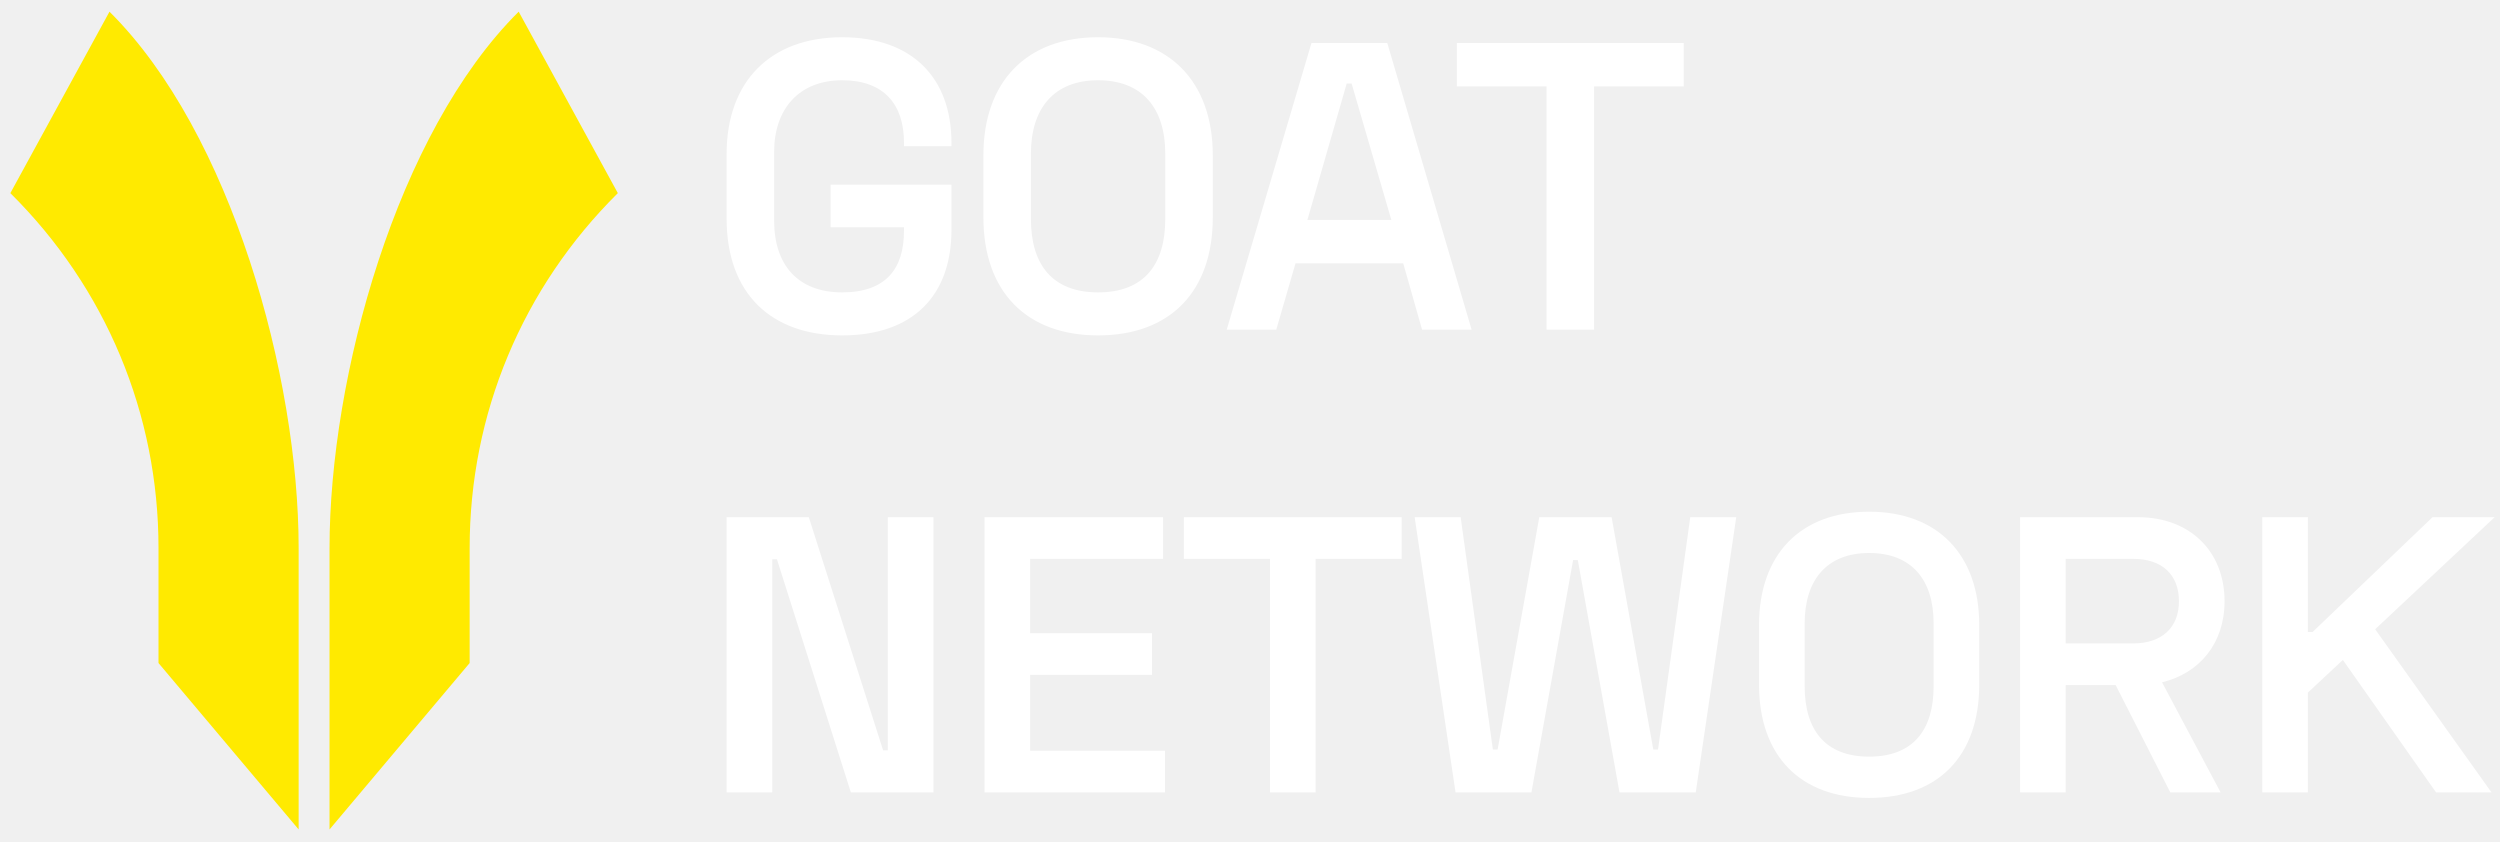
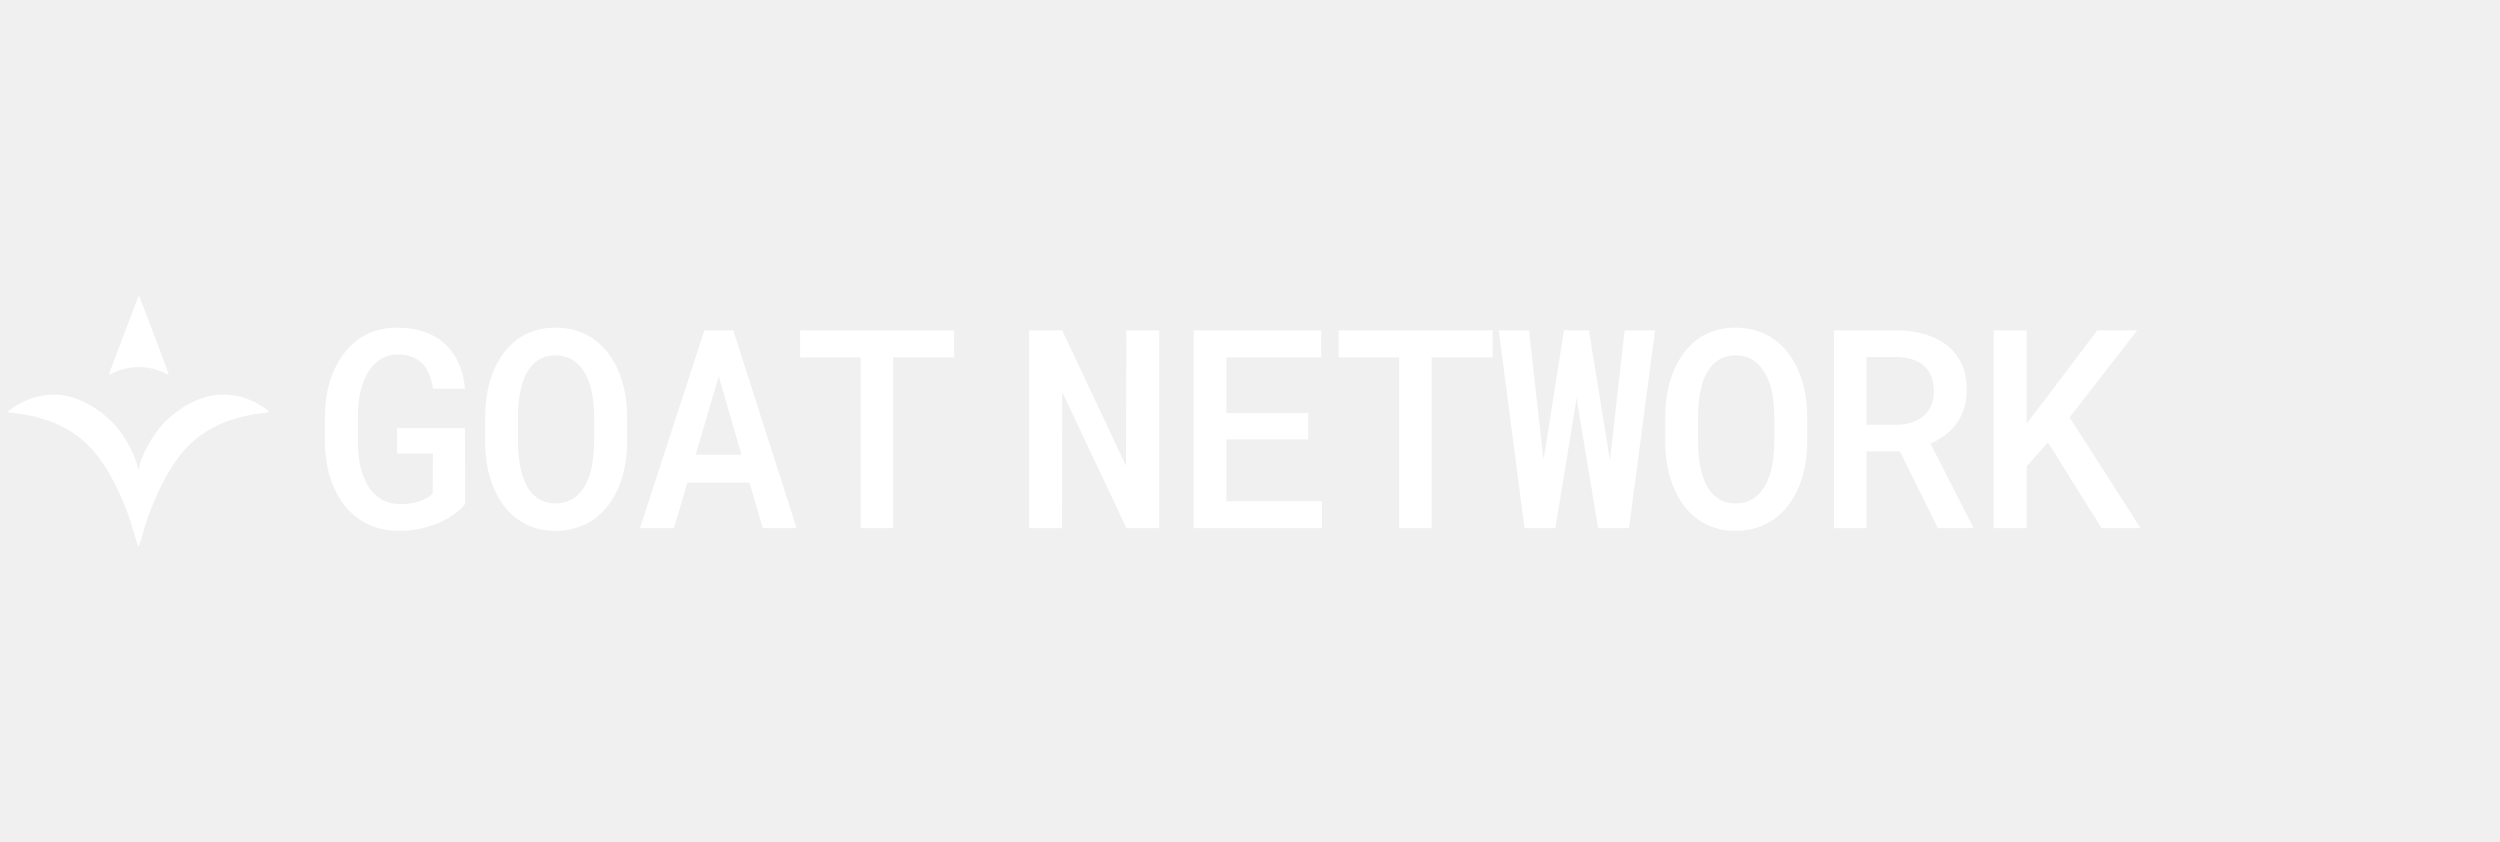
- <svg xmlns="http://www.w3.org/2000/svg" width="107" height="36" viewBox="0 0 107 36" fill="none">
-   <path d="M22.2 0.5C16.979 5.681 14.104 16.129 14.104 23.455V35.5L20.101 28.378V23.455C20.101 17.718 22.352 12.323 26.443 8.266L22.2 0.5ZM4.686 0.5C9.907 5.681 12.782 16.129 12.782 23.455V35.5L6.784 28.378V23.455C6.784 17.718 4.534 12.323 0.443 8.266L4.686 0.5Z" fill="#FFEA00" />
-   <path d="M31.099 22.136V33.915H33.052V23.937H33.253L36.417 33.915H39.951V22.136H37.999V32.114H37.797L34.617 22.136H31.099ZM42.138 22.136V33.915H49.862V32.132H44.09V28.883H49.307V27.1H44.09V23.92H49.778V22.136H42.138ZM50.67 22.136V23.92H54.355V33.915H56.307V23.92H59.991V22.136H50.67ZM60.547 22.136L62.297 33.915H65.545L67.329 23.97H67.53L69.314 33.915H72.578L74.311 22.136H72.343L70.963 32.081H70.761L68.977 22.136H65.881L64.098 32.081H63.895L62.516 22.136H60.547ZM75.287 26.747V29.304C75.287 32.367 77.071 34.151 79.999 34.151C82.944 34.151 84.711 32.367 84.711 29.304V26.747C84.711 23.718 82.91 21.901 79.999 21.901C77.071 21.901 75.287 23.718 75.287 26.747ZM77.24 26.679C77.24 24.829 78.182 23.668 79.999 23.668C81.799 23.668 82.759 24.795 82.759 26.679V29.372C82.759 31.222 81.901 32.384 79.999 32.384C78.131 32.384 77.24 31.256 77.24 29.372V26.679ZM95.211 25.737C95.211 23.567 93.696 22.136 91.508 22.136H86.46V33.915H88.412V29.322H90.55L92.889 33.915H95.042L92.535 29.203C94.134 28.817 95.211 27.538 95.211 25.737ZM88.412 23.92H91.307C92.535 23.92 93.259 24.593 93.259 25.737C93.259 26.864 92.518 27.538 91.307 27.538H88.412V23.92ZM106.771 22.136H104.112L98.979 27.049H98.778V22.136H96.826V33.915H98.778V29.642L100.275 28.245L104.264 33.915H106.636L101.656 26.932L106.771 22.136Z" fill="white" />
-   <path d="M31.099 9.359C31.099 12.585 33.028 14.355 36.043 14.355C39.075 14.355 40.723 12.655 40.723 9.832V7.905H35.551V9.727H38.69V9.885C38.69 11.48 37.935 12.514 36.043 12.514C34.167 12.514 33.133 11.357 33.133 9.447V6.502C33.133 4.661 34.202 3.435 36.043 3.435C37.849 3.435 38.69 4.486 38.69 6.098V6.257H40.723V6.116C40.723 3.33 39.04 1.594 36.043 1.594C32.993 1.594 31.099 3.469 31.099 6.59V9.359ZM42.09 6.643V9.306C42.09 12.497 43.948 14.355 46.998 14.355C50.066 14.355 51.907 12.497 51.907 9.306V6.643C51.907 3.487 50.031 1.594 46.998 1.594C43.948 1.594 42.09 3.487 42.09 6.643ZM44.124 6.572C44.124 4.644 45.105 3.435 46.998 3.435C48.873 3.435 49.873 4.609 49.873 6.572V9.377C49.873 11.305 48.98 12.514 46.998 12.514C45.053 12.514 44.124 11.34 44.124 9.377V6.572ZM56.131 1.839L52.503 14.11H54.624L55.448 11.27H60.058L60.864 14.11H62.985L59.375 1.839H56.131ZM55.957 9.412L57.639 3.575H57.849L59.549 9.412H55.957ZM62.354 1.839V3.697H66.193V14.11H68.227V3.697H72.065V1.839H62.354Z" fill="white" />
+ <svg xmlns="http://www.w3.org/2000/svg" width="107" height="36" viewBox="0 0 755 80" fill="none">
+   <mask id="a" width="84" height="80" x="0" y="0" maskUnits="userSpaceOnUse" style="mask-type:luminance">
+     <path fill="#fff" d="M83.34 0H0v79.972h83.34V0Z" />
+   </mask>
+   <g fill="#fff" mask="url(#a)">
+     <path d="M17.27 32.18c7.23.297 14.997 5.724 18.739 10.773 2.701 3.645 4.867 7.614 5.796 11.988h.028c.9-4.374 3.095-8.343 5.796-11.988 3.742-5.049 11.424-10.476 18.74-10.773 5.777-.234 10.499 1.713 14.35 4.617.393.297.815.621.055.783-.844.135-1.716.19-2.588.297-9.145 1.323-17.821 4.725-24.057 12.906-4.044 5.306-6.978 11.745-9.285 17.874a48.008 48.008 0 0 0-.62 1.863c-.674 2.268-1.322 4.509-2.025 6.75-.056.162-.197.594-.338.702h-.056c-.169-.081-.281-.54-.338-.702a307.184 307.184 0 0 1-2.026-6.75c-.196-.621-.422-1.242-.619-1.863-2.307-6.129-5.261-12.636-9.285-17.874C23.13 42.443 14.625 39.2 5.48 37.877c-.872-.08-1.744-.162-2.588-.297-.76-.162-.338-.486.056-.783 4.133-3.115 9.037-4.84 14.322-4.616Zm15.763-6.56 8.694-23.004s.14-.135.197-.135c0 0 .169.027.225.135l8.694 23.004c.197.513-.197.486-.45.35-1.322-.728-4.614-2.132-8.47-2.132-3.854 0-7.146 1.404-8.468 2.133-.254.135-.648.162-.45-.351h.028Z" />
+   </g>
+   <path fill="#fff" d="M140.49 65.143c-.82.984-1.818 1.942-2.994 2.871a22.647 22.647 0 0 1-3.98 2.42c-1.859.903-3.883 1.6-6.071 2.093-2.188.52-4.526.78-7.015.78-2.297 0-4.444-.302-6.44-.903-1.997-.602-3.802-1.45-5.415-2.544a20.623 20.623 0 0 1-4.349-3.979 23.19 23.19 0 0 1-3.158-5.21c-.958-1.996-1.682-4.198-2.175-6.604-.492-2.407-.752-4.937-.78-7.59v-7.63c.028-2.57.26-5.032.698-7.384.465-2.352 1.135-4.526 2.01-6.522a26.754 26.754 0 0 1 3.036-5.17 20.96 20.96 0 0 1 4.02-4.06 19.55 19.55 0 0 1 5.415-2.79c1.997-.656 4.157-.984 6.482-.984 3.145 0 5.934.423 8.368 1.271 2.434.848 4.513 2.065 6.236 3.651 1.75 1.614 3.131 3.57 4.143 5.866 1.012 2.27 1.655 4.827 1.928 7.672h-9.681c-.246-1.56-.615-2.968-1.108-4.226-.492-1.285-1.148-2.365-1.969-3.24-.875-.93-1.955-1.641-3.241-2.134-1.258-.492-2.748-.738-4.471-.738-1.258 0-2.42.219-3.487.656a9.563 9.563 0 0 0-2.872 1.723c-.984.848-1.846 1.901-2.584 3.159-.711 1.23-1.299 2.612-1.764 4.143a25.491 25.491 0 0 0-.902 4.308 37.898 37.898 0 0 0-.288 4.717v7.712c0 1.888.123 3.679.37 5.375.273 1.695.67 3.268 1.189 4.717.41 1.094.889 2.12 1.436 3.077a12.287 12.287 0 0 0 2.01 2.543 10.11 10.11 0 0 0 3.323 2.215c1.285.52 2.735.794 4.348.82.958 0 1.928-.054 2.913-.163a18.553 18.553 0 0 0 2.831-.616 12.897 12.897 0 0 0 2.42-1.025c.738-.438 1.326-.944 1.764-1.518l.041-11.938h-10.83v-7.67h20.511l.082 22.849ZM189.383 46.6c0 2.406-.219 4.73-.656 6.973a33.574 33.574 0 0 1-1.805 6.359 26.913 26.913 0 0 1-3.159 5.538 20.932 20.932 0 0 1-4.349 4.307c-1.586 1.094-3.35 1.956-5.291 2.585-1.915.629-4.021.943-6.318.943-2.379 0-4.567-.328-6.564-.984-1.969-.684-3.733-1.614-5.291-2.79a19.78 19.78 0 0 1-4.185-4.348 27.083 27.083 0 0 1-2.953-5.58 31.757 31.757 0 0 1-1.723-6.194 39.9 39.9 0 0 1-.575-6.81v-7.876c0-2.434.205-4.786.616-7.056a32.405 32.405 0 0 1 1.846-6.44 26.332 26.332 0 0 1 2.912-5.333 19.777 19.777 0 0 1 4.144-4.266c1.531-1.176 3.268-2.079 5.209-2.708 1.97-.656 4.13-.984 6.482-.984 2.379 0 4.567.328 6.564.984 1.996.656 3.787 1.573 5.374 2.749a19.838 19.838 0 0 1 4.143 4.143 24.914 24.914 0 0 1 2.953 5.21c.876 2.024 1.532 4.198 1.97 6.522a38.35 38.35 0 0 1 .656 7.18V46.6Zm-9.928-7.959a46.87 46.87 0 0 0-.287-4.43 24.679 24.679 0 0 0-.738-4.144c-.41-1.504-.957-2.871-1.641-4.102-.656-1.258-1.463-2.324-2.42-3.2a9.657 9.657 0 0 0-2.913-1.804c-1.094-.438-2.338-.657-3.733-.657-1.34 0-2.543.219-3.61.657a8.557 8.557 0 0 0-2.79 1.722c-.957.903-1.763 1.983-2.42 3.241-.656 1.23-1.162 2.612-1.518 4.143a31.688 31.688 0 0 0-.738 4.185 46.623 46.623 0 0 0-.205 4.39V46.6c0 1.45.068 2.885.205 4.307.137 1.422.369 2.79.697 4.102a21.768 21.768 0 0 0 1.436 4.144c.629 1.257 1.381 2.324 2.256 3.2.848.82 1.819 1.476 2.913 1.968 1.121.465 2.407.698 3.856.698 1.395 0 2.653-.233 3.774-.698 1.149-.465 2.133-1.094 2.954-1.887a11.618 11.618 0 0 0 2.379-3.2 19.144 19.144 0 0 0 1.559-4.143c.328-1.313.561-2.68.697-4.102.164-1.45.26-2.913.287-4.39v-7.958Zm46.883 20.101h-18.747l-4.062 13.743h-10.255l19.445-59.729h8.737l19.117 59.729h-10.215l-4.02-13.743Zm-16.245-8.45h13.825l-6.851-23.63-6.974 23.63Zm78.06-29.372h-18.419v51.565h-9.805V20.92h-18.296v-8.163h46.52v8.164Zm61.924 51.565h-9.887L320.787 31.38l-.041 41.105h-9.969V12.757h10.01l19.28 40.94.082-40.94h9.928v59.729Zm44.995-26.788h-24.695v18.665h28.839v8.123H360.49V12.757h38.52v8.164h-28.633V37.74h24.695v7.958Zm55.703-24.777h-18.419v51.565h-9.805V20.92h-18.296v-8.163h46.52v8.164Zm9.634 51.565-7.795-59.729h9.148l4.103 36.674.287 2.338.41-2.46 5.743-36.552h7.548l5.949 36.715.41 2.462.287-2.503 4.143-36.674h9.189l-7.876 59.729h-9.312l-6.071-36.551-.411-2.83-.451 2.83-5.989 36.55h-9.312ZM545.77 46.6c0 2.406-.218 4.73-.656 6.973a33.5 33.5 0 0 1-1.805 6.359 26.913 26.913 0 0 1-3.159 5.538 20.928 20.928 0 0 1-4.348 4.307c-1.586 1.094-3.35 1.956-5.292 2.585-1.914.629-4.02.943-6.317.943-2.38 0-4.568-.328-6.564-.984-1.969-.684-3.733-1.614-5.292-2.79a19.776 19.776 0 0 1-4.184-4.348 27.087 27.087 0 0 1-2.954-5.58 31.757 31.757 0 0 1-1.723-6.194 39.9 39.9 0 0 1-.574-6.81v-7.876c0-2.434.205-4.786.615-7.056a32.472 32.472 0 0 1 1.846-6.44 26.287 26.287 0 0 1 2.913-5.333 19.795 19.795 0 0 1 4.143-4.266c1.532-1.176 3.268-2.079 5.21-2.708 1.969-.656 4.13-.984 6.482-.984 2.379 0 4.567.328 6.563.984 1.997.656 3.788 1.573 5.374 2.749a19.838 19.838 0 0 1 4.143 4.143 24.917 24.917 0 0 1 2.954 5.21c.875 2.024 1.532 4.198 1.969 6.522.438 2.298.656 4.69.656 7.18V46.6Zm-9.927-7.959a46.87 46.87 0 0 0-.287-4.43 24.678 24.678 0 0 0-.739-4.144c-.41-1.504-.957-2.871-1.64-4.102-.657-1.258-1.464-2.324-2.421-3.2a9.653 9.653 0 0 0-2.912-1.804c-1.094-.438-2.339-.657-3.733-.657-1.341 0-2.544.219-3.61.657a8.547 8.547 0 0 0-2.79 1.722c-.957.903-1.764 1.983-2.42 3.241-.657 1.23-1.163 2.612-1.518 4.143a31.85 31.85 0 0 0-.739 4.185 46.962 46.962 0 0 0-.205 4.39V46.6c0 1.45.069 2.885.205 4.307.137 1.422.37 2.79.698 4.102a21.7 21.7 0 0 0 1.436 4.144c.629 1.257 1.381 2.324 2.256 3.2.848.82 1.819 1.476 2.912 1.968 1.122.465 2.407.698 3.857.698 1.394 0 2.652-.233 3.774-.698 1.148-.465 2.133-1.094 2.953-1.887a11.632 11.632 0 0 0 2.38-3.2 19.091 19.091 0 0 0 1.558-4.143c.329-1.313.561-2.68.698-4.102.164-1.45.26-2.913.287-4.39v-7.958Zm37.94 10.666h-10.092v23.178h-9.845V12.757h18.952c3.09.027 5.935.424 8.533 1.19 2.598.765 4.84 1.887 6.728 3.364 1.859 1.504 3.309 3.377 4.348 5.62 1.039 2.215 1.559 4.813 1.559 7.794 0 2.051-.274 3.91-.821 5.579a15.76 15.76 0 0 1-2.215 4.512 16.202 16.202 0 0 1-3.446 3.528 23.15 23.15 0 0 1-4.471 2.626l12.758 24.983v.533h-10.543l-11.445-23.178Zm-10.092-8.04h9.23c1.75-.028 3.323-.288 4.718-.78 1.422-.52 2.625-1.258 3.61-2.215.875-.82 1.559-1.832 2.051-3.036.492-1.203.738-2.57.738-4.102 0-1.723-.273-3.227-.82-4.512-.52-1.313-1.299-2.407-2.338-3.282-.958-.82-2.12-1.436-3.487-1.846-1.368-.438-2.899-.67-4.595-.698h-9.107v20.47Zm54.8 5.333-6.441 7.22v18.665h-9.968V12.757h9.968v28.1l5.58-7.26 15.752-20.84h12.061l-20.429 26.295 21.454 33.434h-11.814L618.491 46.6Z" />
</svg>
